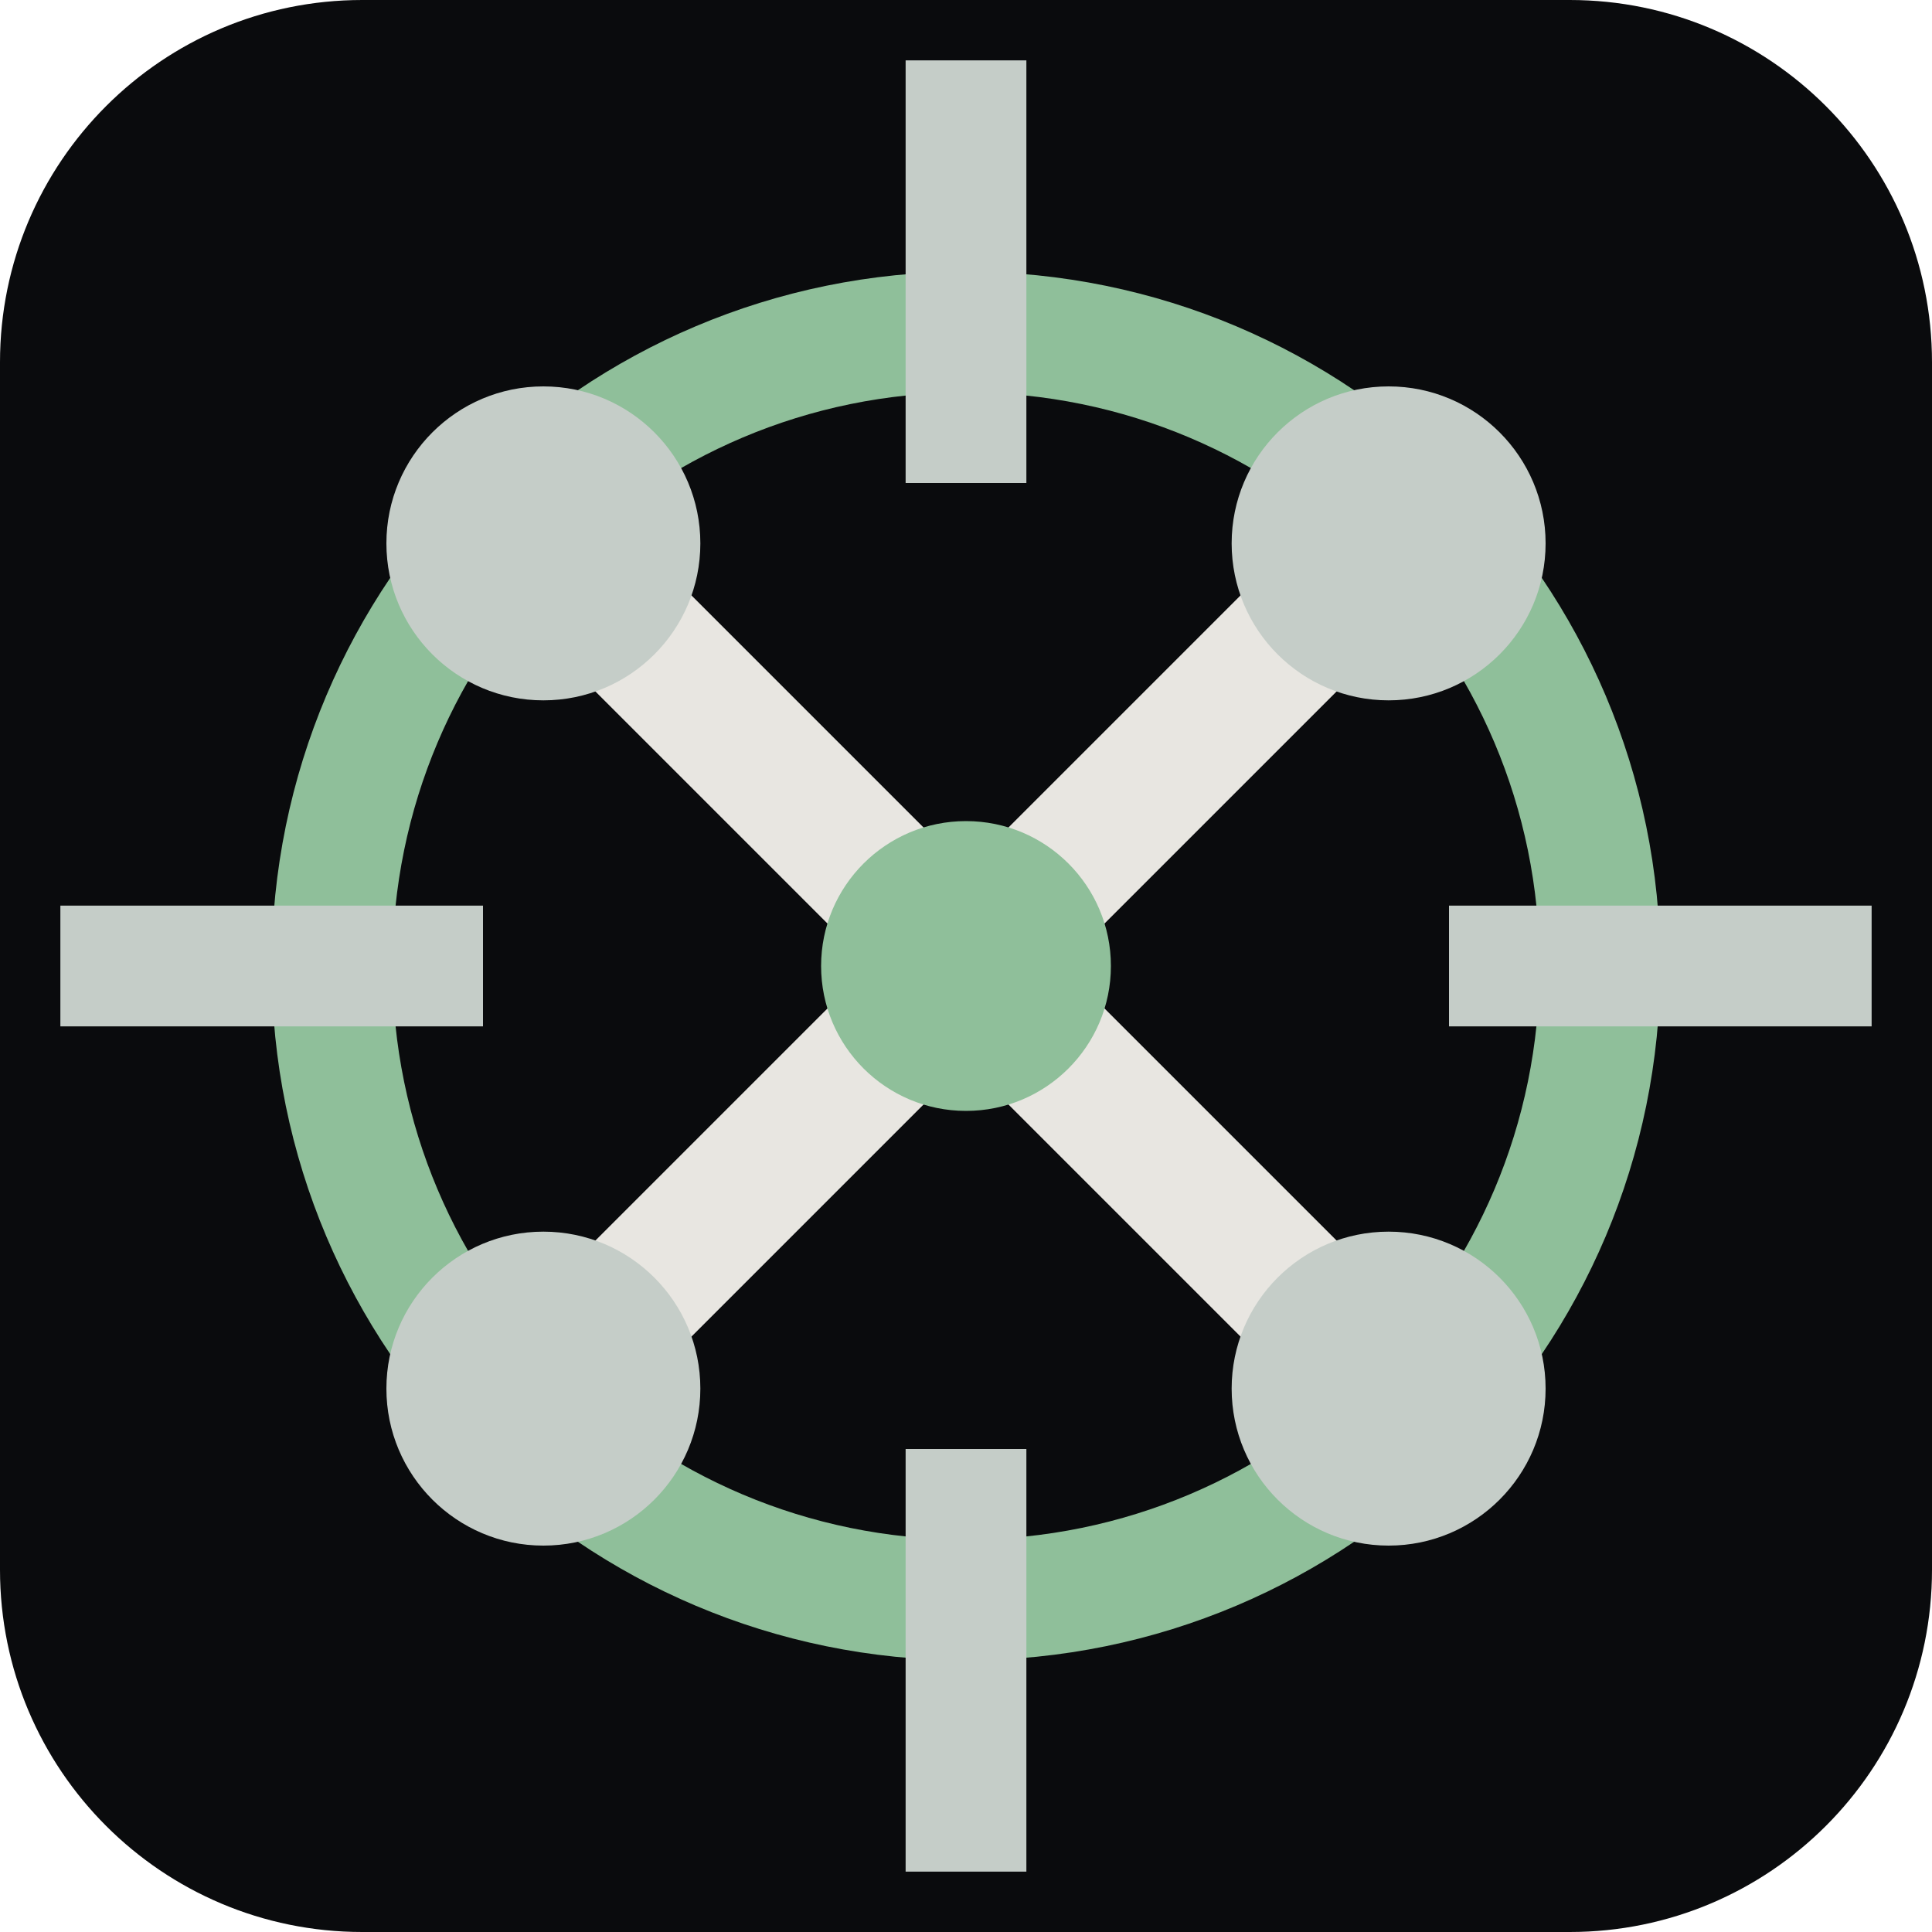
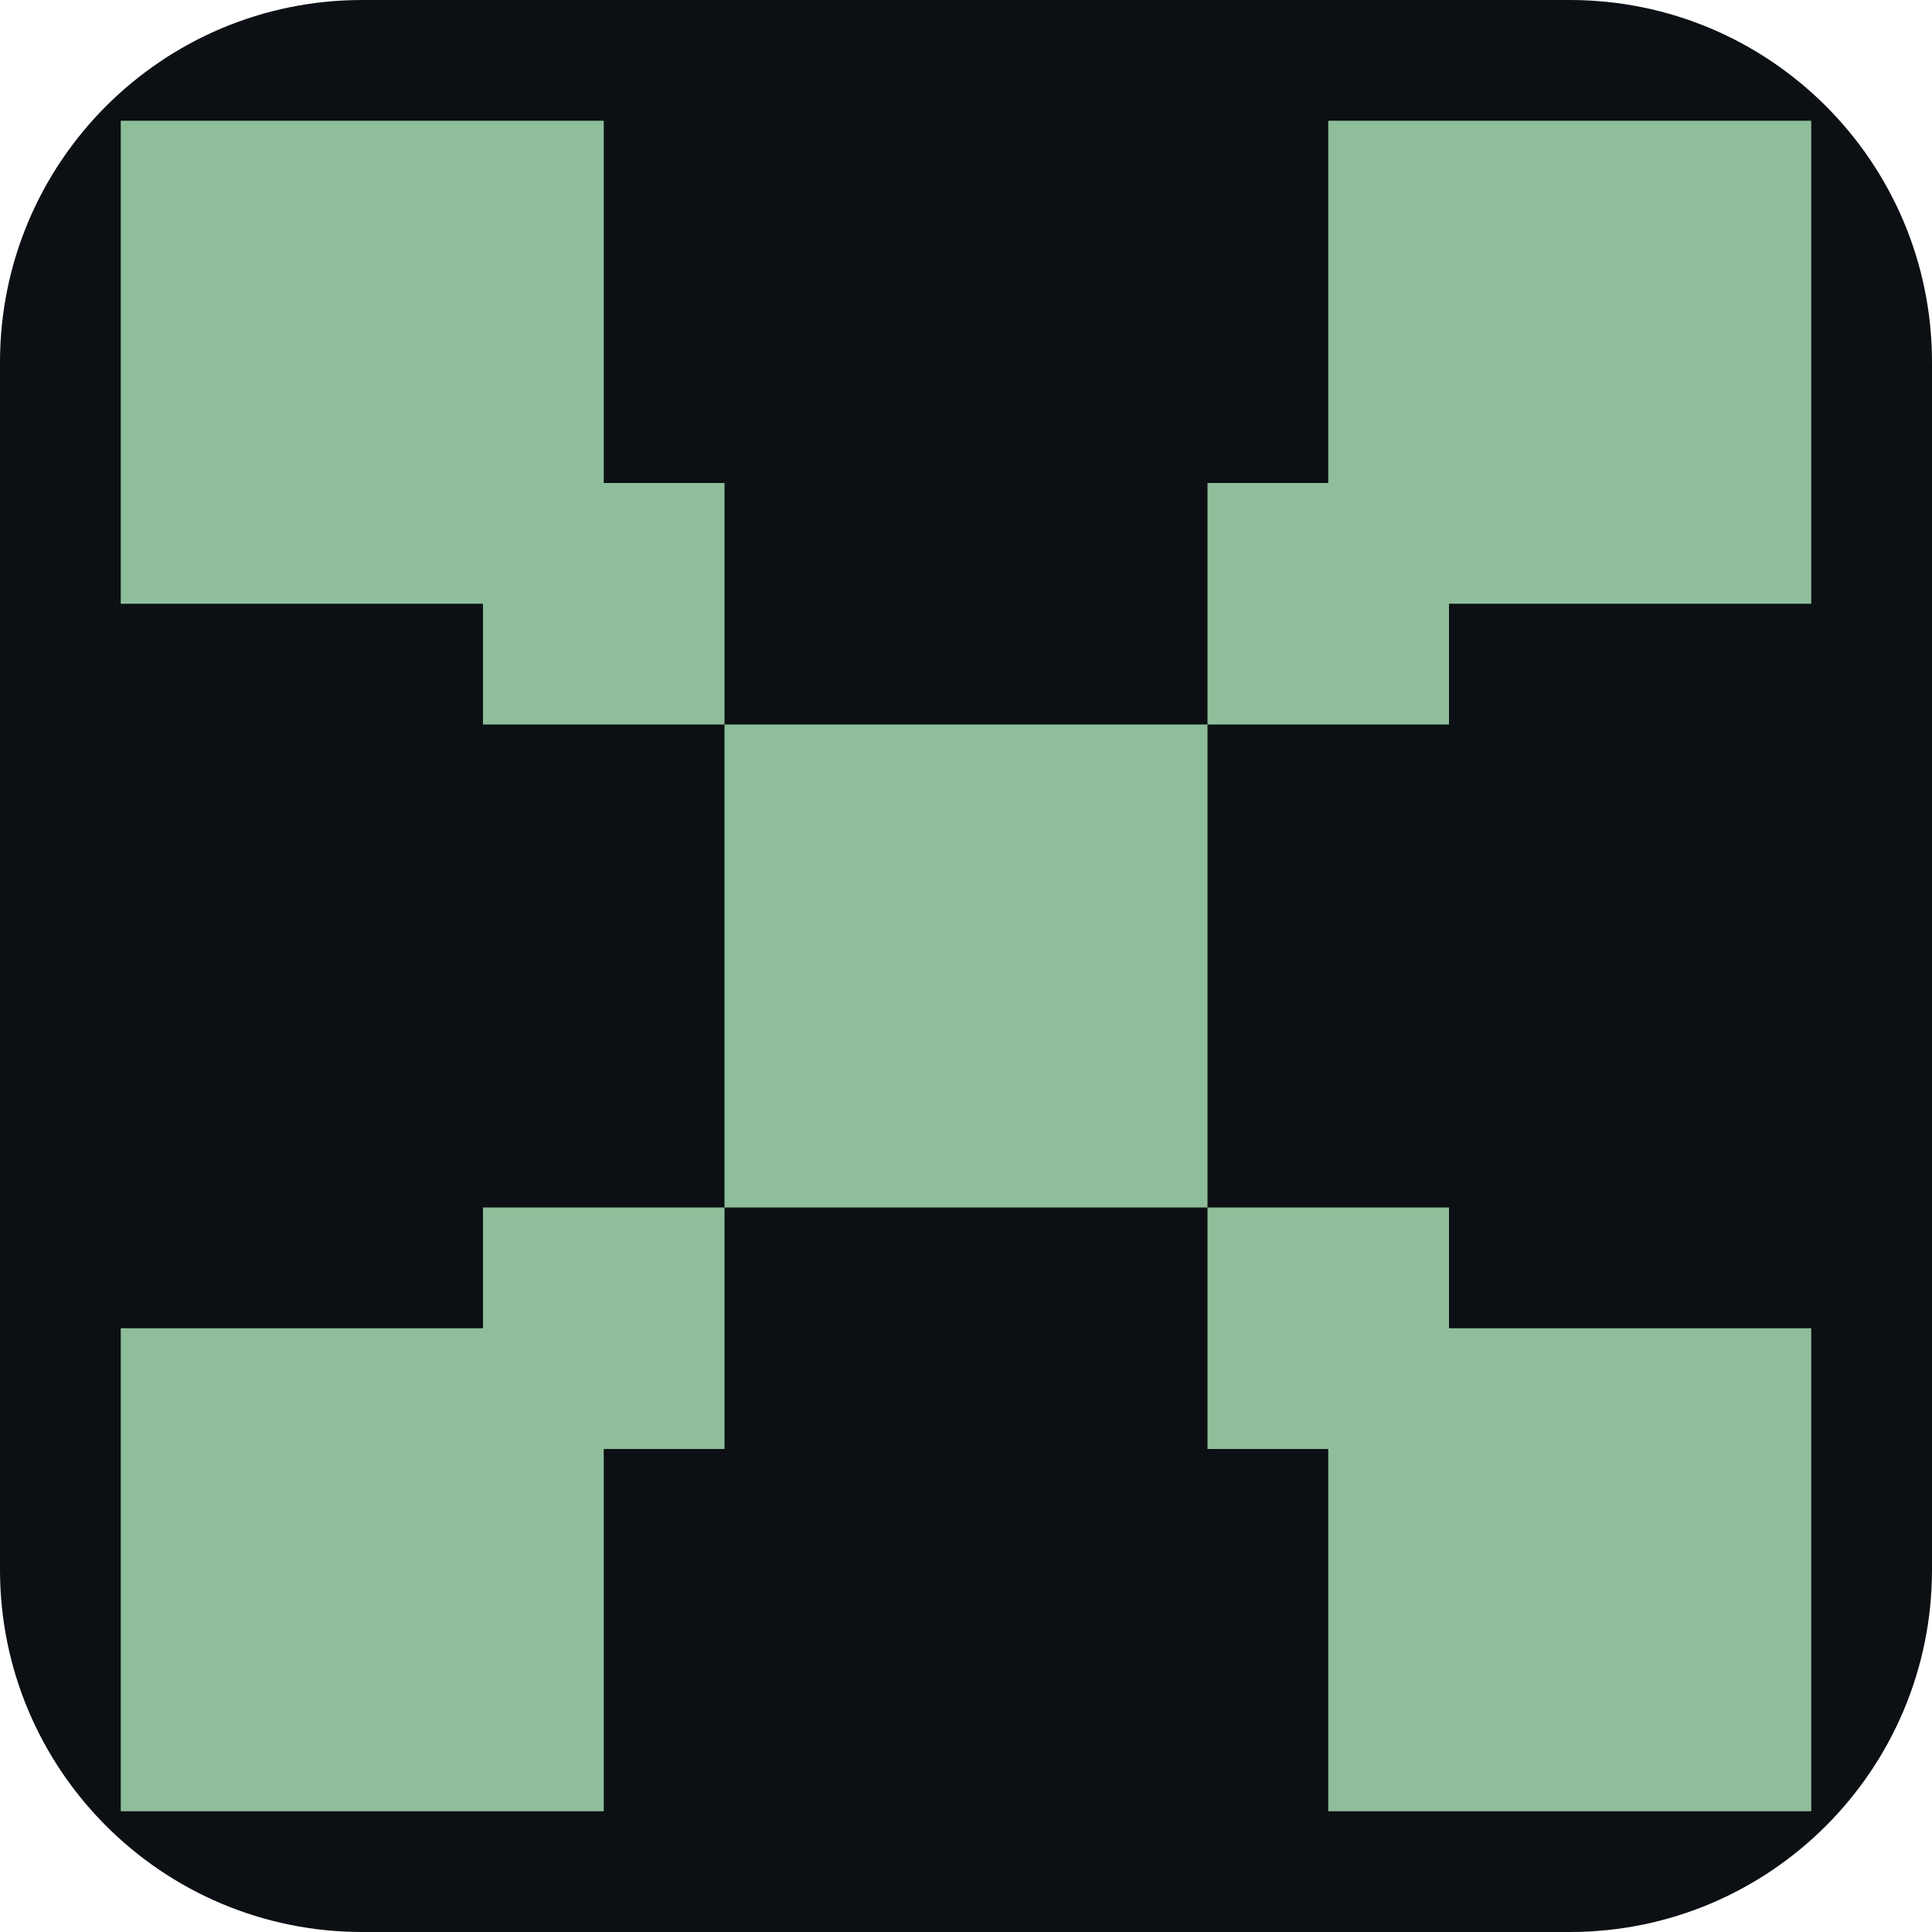
- <svg xmlns="http://www.w3.org/2000/svg" viewBox="0 0 32 32" role="img" aria-label="OSPREY">
-   <rect width="32" height="32" rx="6" fill="#0a0b0d" />
-   <circle cx="16" cy="16" r="10.5" fill="none" stroke="#8fbf9a" stroke-width="2" />
-   <path fill="none" stroke="#c5cdc8" stroke-width="2" stroke-linecap="square" d="M16 2v5M16 25v5M2 16h5M25 16h5" />
-   <path fill="none" stroke="#e8e6e1" stroke-width="2.25" stroke-linecap="round" stroke-linejoin="round" d="M9 9 16 16 23 9M9 23 16 16 23 23" />
-   <circle cx="9" cy="9" r="2.6" fill="#c5cdc8" />
-   <circle cx="23" cy="9" r="2.6" fill="#c5cdc8" />
-   <circle cx="9" cy="23" r="2.6" fill="#c5cdc8" />
-   <circle cx="23" cy="23" r="2.6" fill="#c5cdc8" />
-   <circle cx="16" cy="16" r="2.4" fill="#8fbf9a" />
+ <svg xmlns="http://www.w3.org/2000/svg" viewBox="0 0 16 16">
+   <rect width="16" height="16" rx="3" fill="#0c1014" />
+   <rect x="1" y="1" width="4" height="4" fill="#8fbf9a" />
+   <rect x="11" y="1" width="4" height="4" fill="#8fbf9a" />
+   <rect x="1" y="11" width="4" height="4" fill="#8fbf9a" />
+   <rect x="11" y="11" width="4" height="4" fill="#8fbf9a" />
+   <rect x="6" y="6" width="4" height="4" fill="#8fbf9a" />
+   <rect x="4" y="4" width="2" height="2" fill="#8fbf9a" />
+   <rect x="10" y="4" width="2" height="2" fill="#8fbf9a" />
+   <rect x="4" y="10" width="2" height="2" fill="#8fbf9a" />
+   <rect x="10" y="10" width="2" height="2" fill="#8fbf9a" />
</svg>
